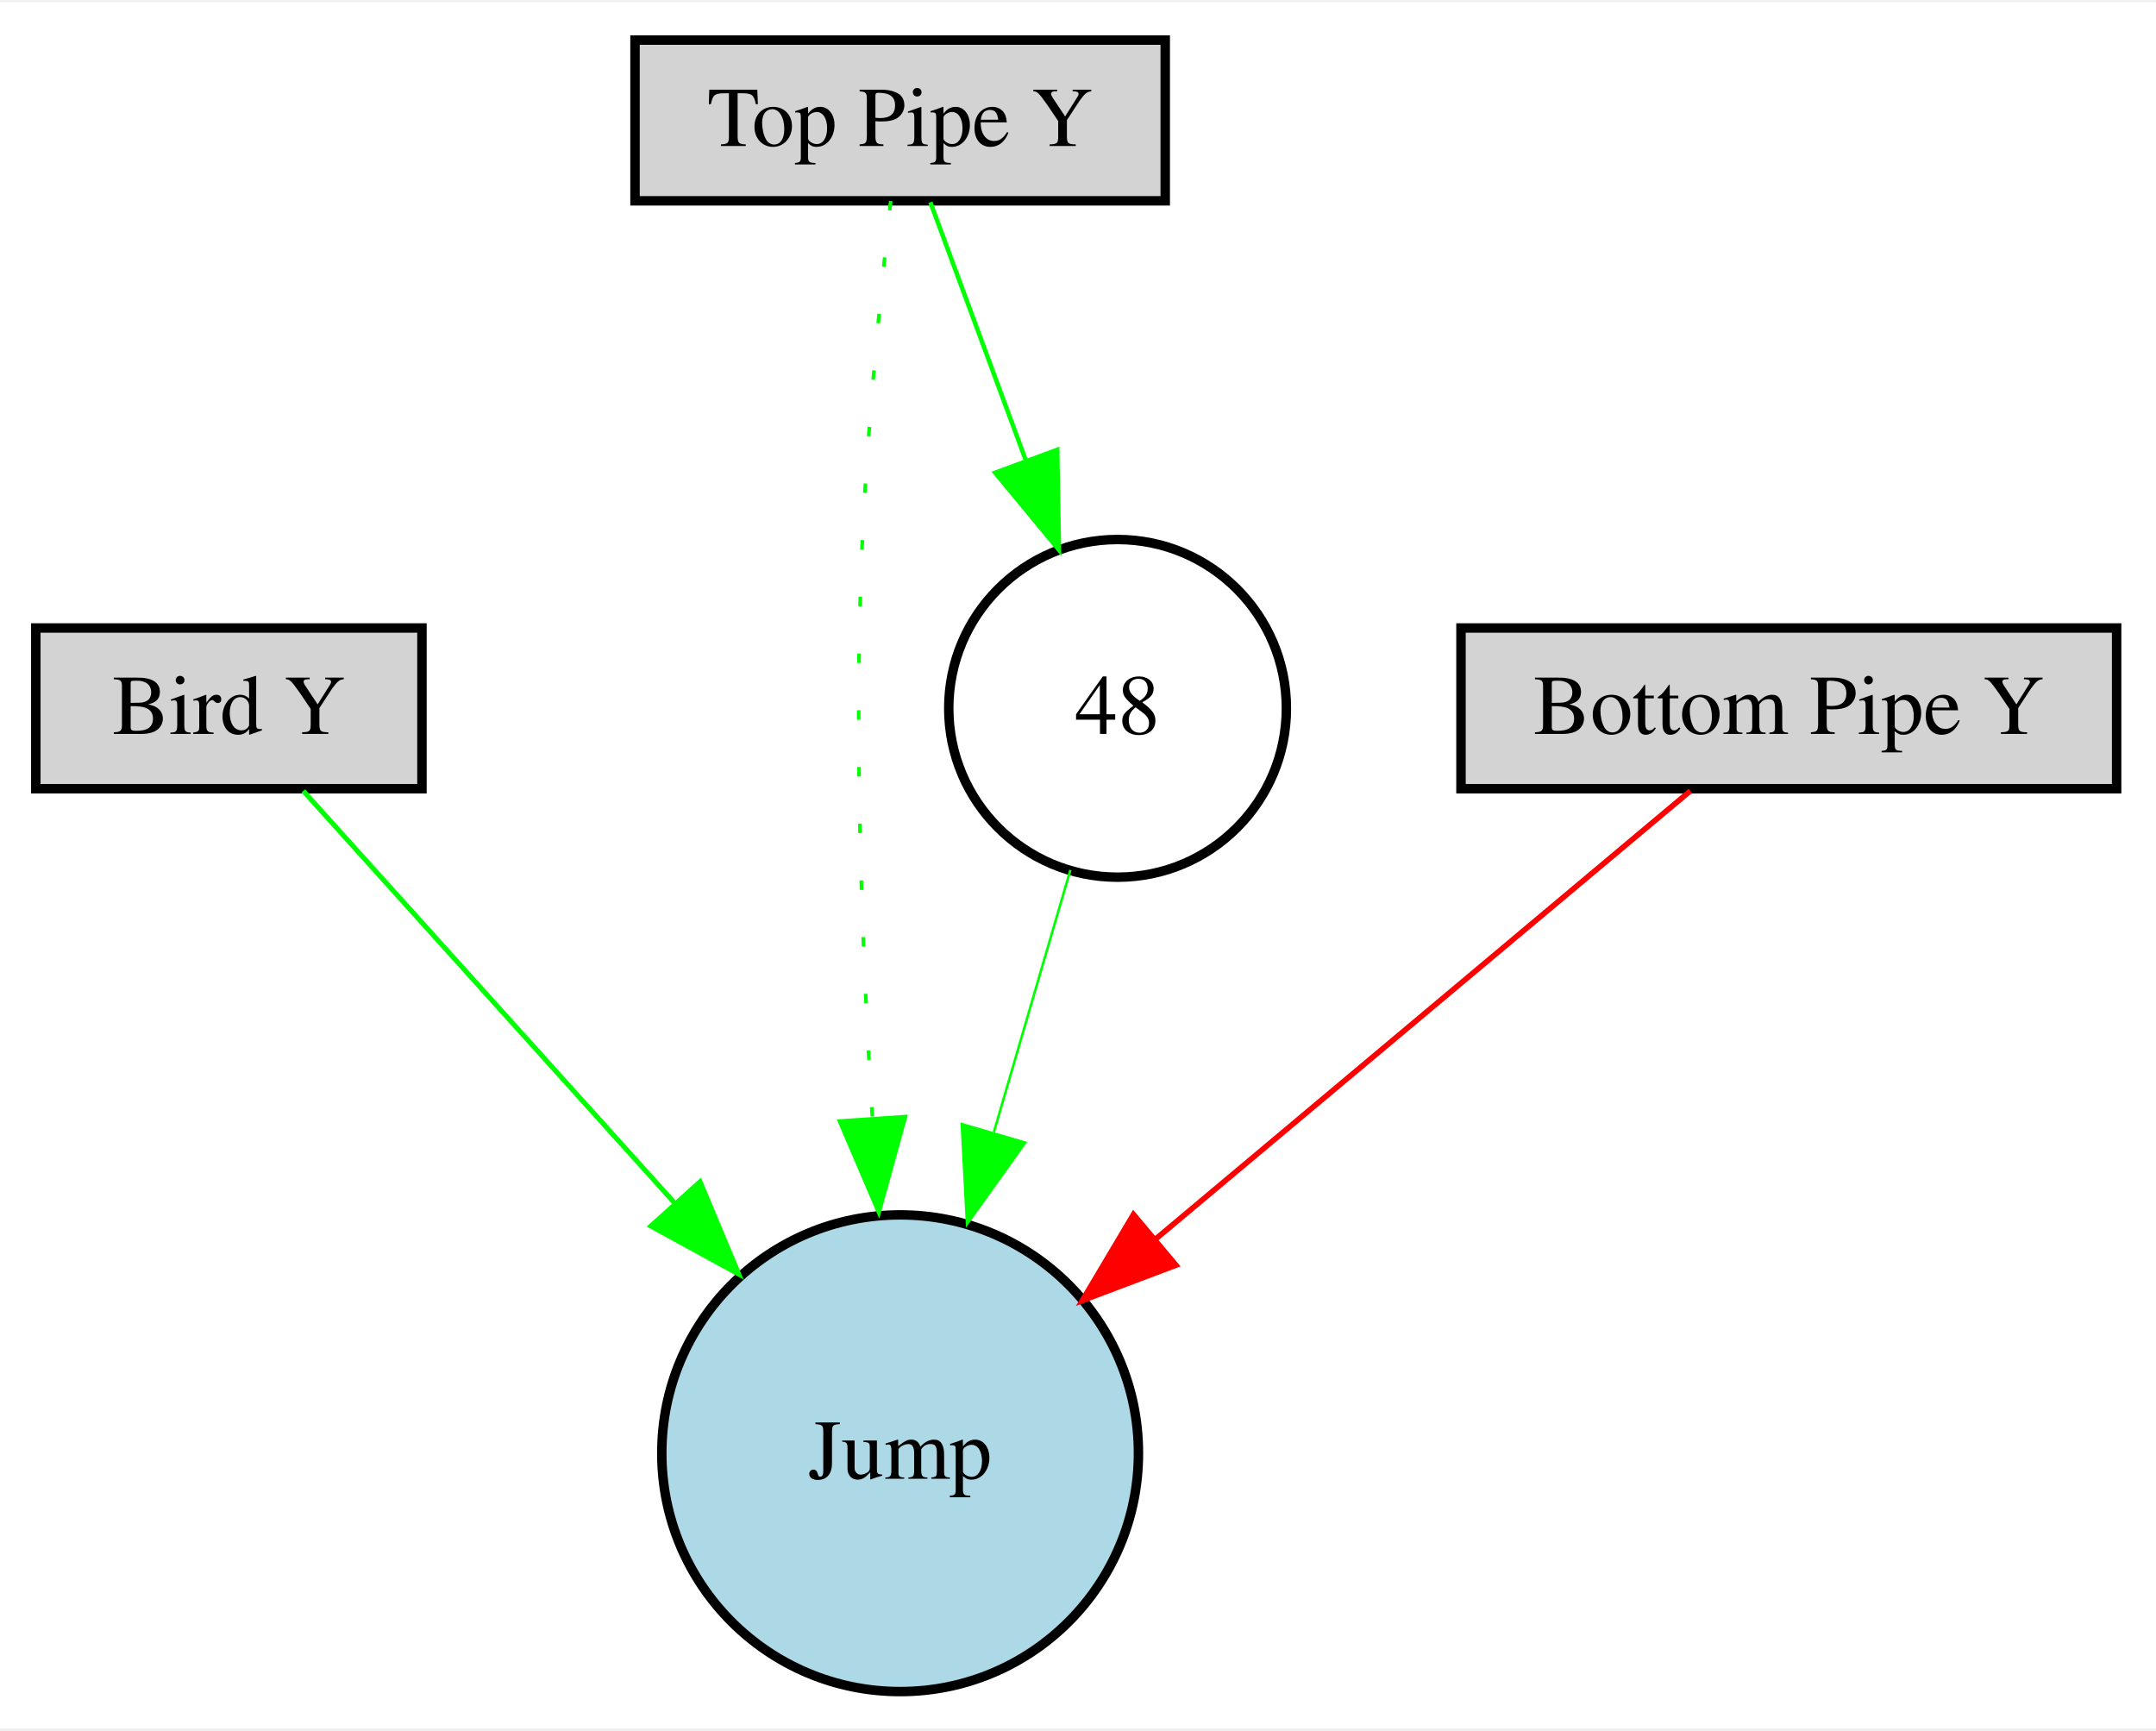
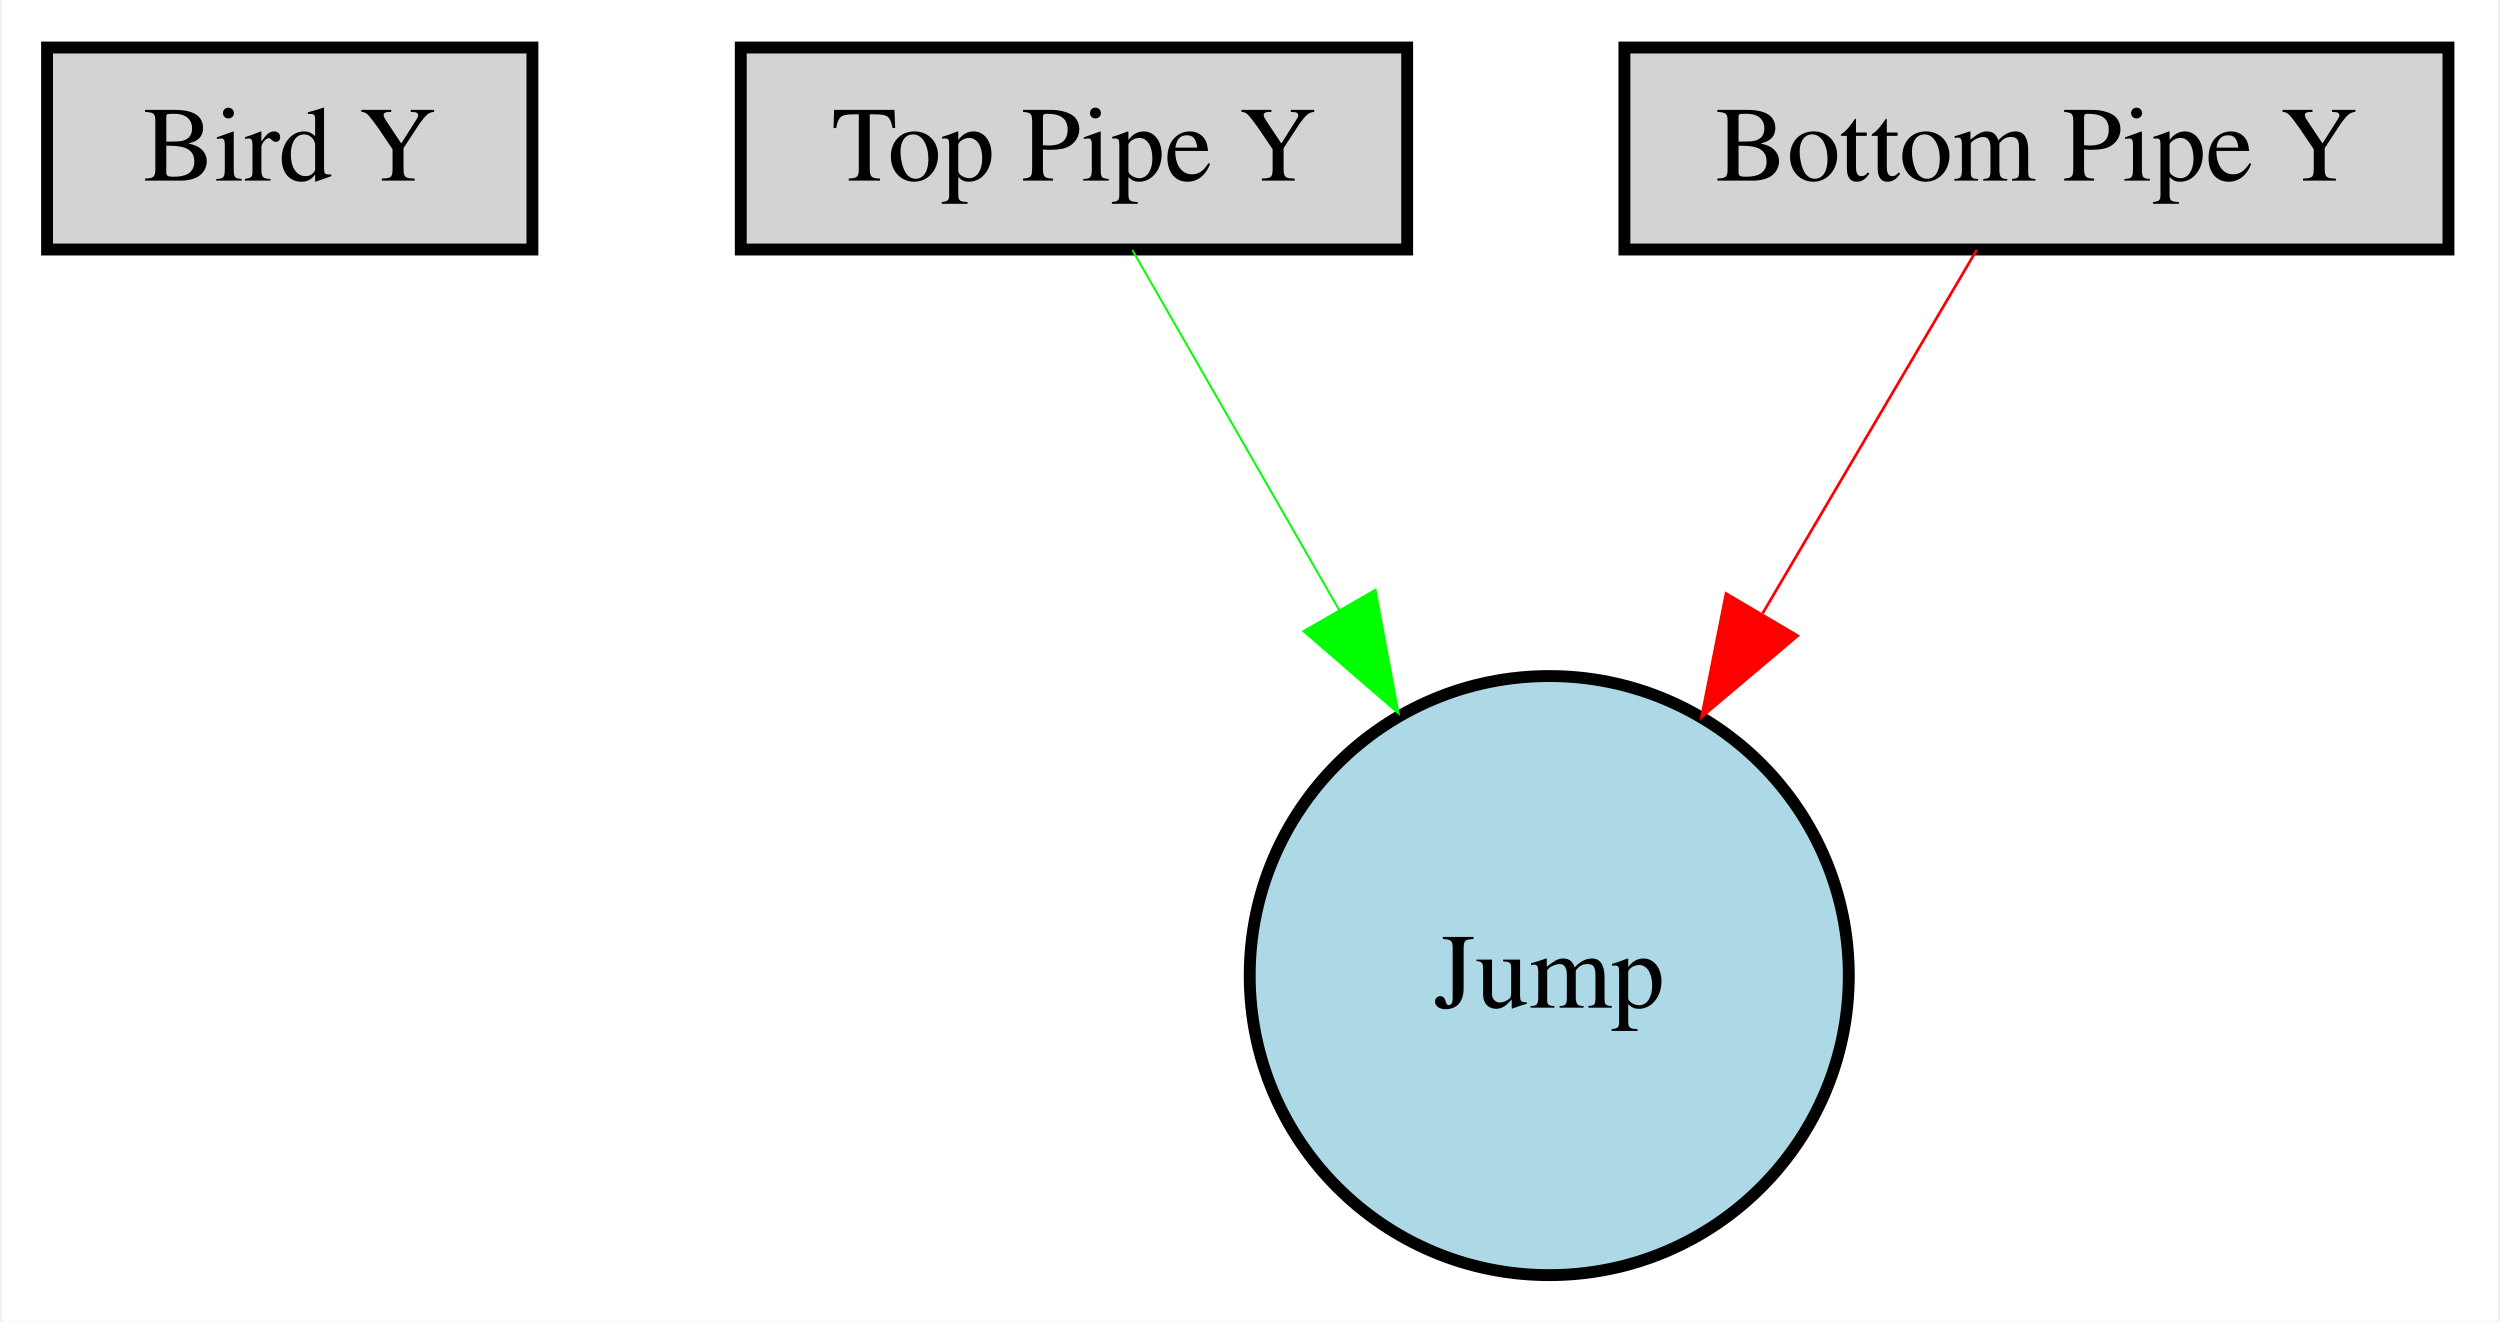
- <svg xmlns="http://www.w3.org/2000/svg" width="228pt" height="183pt" viewBox="0.00 0.00 228.05 182.56">
-   <g id="graph0" class="graph" transform="scale(1 1) rotate(0) translate(4 178.5641)">
-     <polygon fill="#ffffff" stroke="transparent" points="-4,4 -4,-178.564 224.048,-178.564 224.048,4 -4,4" />
+ <svg xmlns="http://www.w3.org/2000/svg" width="210pt" height="111pt" viewBox="0.00 0.00 210.05 111.21">
+   <g id="graph0" class="graph" transform="scale(1 1) rotate(0) translate(4 107.2087)">
+     <polygon fill="#ffffff" stroke="transparent" points="-4,4 -4,-107.209 206.048,-107.209 206.048,4 -4,4" />
    <g id="node1" class="node">
-       <polygon fill="#d3d3d3" stroke="#000000" points="40.633,-112.386 -.212,-112.386 -.212,-95.386 40.633,-95.386 40.633,-112.386" />
-       <text text-anchor="middle" x="20.21" y="-101.186" font-family="Times,serif" font-size="9.00" fill="#000000">Bird Y</text>
+       <polygon fill="#d3d3d3" stroke="#000000" points="40.633,-103.209 -.212,-103.209 -.212,-86.209 40.633,-86.209 40.633,-103.209" />
+       <text text-anchor="middle" x="20.21" y="-92.009" font-family="Times,serif" font-size="9.00" fill="#000000">Bird Y</text>
+     </g>
+     <g id="node2" class="node">
+       <polygon fill="#d3d3d3" stroke="#000000" points="114.252,-103.209 58.169,-103.209 58.169,-86.209 114.252,-86.209 114.252,-103.209" />
+       <text text-anchor="middle" x="86.21" y="-92.009" font-family="Times,serif" font-size="9.00" fill="#000000">Top Pipe Y</text>
    </g>
    <g id="node4" class="node">
-       <ellipse fill="#add8e6" stroke="#000000" cx="91.21" cy="-25.104" rx="25.209" ry="25.209" />
-       <text text-anchor="middle" x="91.21" y="-22.404" font-family="Times,serif" font-size="9.00" fill="#000000">Jump</text>
+       <ellipse fill="#add8e6" stroke="#000000" cx="126.21" cy="-25.104" rx="25.209" ry="25.209" />
+       <text text-anchor="middle" x="126.21" y="-22.404" font-family="Times,serif" font-size="9.00" fill="#000000">Jump</text>
+     </g>
+     <g id="edge2" class="edge">
+       <path fill="none" stroke="#00ff00" stroke-width=".165" d="M91.115,-86.174C95.494,-78.555 102.18,-66.919 108.546,-55.841" />
+       <polygon fill="#00ff00" stroke="#00ff00" stroke-width=".165" points="111.585,-57.578 113.533,-47.163 105.516,-54.09 111.585,-57.578" />
+     </g>
+     <g id="node3" class="node">
+       <polygon fill="#d3d3d3" stroke="#000000" points="201.886,-103.209 132.535,-103.209 132.535,-86.209 201.886,-86.209 201.886,-103.209" />
+       <text text-anchor="middle" x="167.21" y="-92.009" font-family="Times,serif" font-size="9.00" fill="#000000">Bottom Pipe Y</text>
    </g>
    <g id="edge1" class="edge">
-       <path fill="none" stroke="#00ff00" stroke-width=".521" d="M28.08,-95.154C37.488,-84.715 53.672,-66.757 67.298,-51.638" />
-       <polygon fill="#00ff00" stroke="#00ff00" stroke-width=".521" points="70.046,-53.817 74.14,-44.045 64.846,-49.13 70.046,-53.817" />
-     </g>
-     <g id="node2" class="node">
-       <polygon fill="#d3d3d3" stroke="#000000" points="119.252,-174.564 63.169,-174.564 63.169,-157.564 119.252,-157.564 119.252,-174.564" />
-       <text text-anchor="middle" x="91.21" y="-163.364" font-family="Times,serif" font-size="9.00" fill="#000000">Top Pipe Y</text>
-     </g>
-     <g id="edge2" class="edge">
-       <path fill="none" stroke="#00ff00" stroke-width=".383" stroke-dasharray="1,5" d="M90.216,-157.548C89.225,-148.603 87.773,-134.118 87.21,-121.564 86.306,-101.408 87.137,-78.88 88.27,-60.667" />
-       <polygon fill="#00ff00" stroke="#00ff00" stroke-width=".383" points="91.776,-60.707 88.962,-50.493 84.792,-60.233 91.776,-60.707" />
-     </g>
-     <g id="node5" class="node">
-       <ellipse fill="#ffffff" stroke="#000000" cx="114.21" cy="-103.886" rx="17.857" ry="17.857" />
-       <text text-anchor="middle" x="114.21" y="-101.186" font-family="Times,serif" font-size="9.00" fill="#000000">48</text>
-     </g>
-     <g id="edge4" class="edge">
-       <path fill="none" stroke="#00ff00" stroke-width=".468" d="M94.408,-157.418C97.037,-150.311 100.906,-139.852 104.528,-130.061" />
-       <polygon fill="#00ff00" stroke="#00ff00" stroke-width=".468" points="107.826,-131.234 108.013,-120.641 101.261,-128.805 107.826,-131.234" />
-     </g>
-     <g id="node3" class="node">
-       <polygon fill="#d3d3d3" stroke="#000000" points="219.886,-112.386 150.535,-112.386 150.535,-95.386 219.886,-95.386 219.886,-112.386" />
-       <text text-anchor="middle" x="185.21" y="-101.186" font-family="Times,serif" font-size="9.00" fill="#000000">Bottom Pipe Y</text>
-     </g>
-     <g id="edge3" class="edge">
-       <path fill="none" stroke="#ff0000" stroke-width=".582" d="M174.791,-95.154C161.24,-83.797 137.07,-63.54 118.195,-47.721" />
-       <polygon fill="#ff0000" stroke="#ff0000" stroke-width=".582" points="120.389,-44.993 110.477,-41.252 115.893,-50.358 120.389,-44.993" />
-     </g>
-     <g id="edge5" class="edge">
-       <path fill="none" stroke="#00ff00" stroke-width=".261" d="M109.219,-86.792C106.847,-78.664 103.922,-68.647 101.125,-59.067" />
-       <polygon fill="#00ff00" stroke="#00ff00" stroke-width=".261" points="104.448,-57.958 98.285,-49.339 97.728,-59.919 104.448,-57.958" />
+       <path fill="none" stroke="#ff0000" stroke-width=".23" d="M162.183,-86.174C157.661,-78.497 150.738,-66.744 144.168,-55.591" />
+       <polygon fill="#ff0000" stroke="#ff0000" stroke-width=".23" points="147.119,-53.705 139.028,-46.865 141.088,-57.258 147.119,-53.705" />
    </g>
  </g>
</svg>
